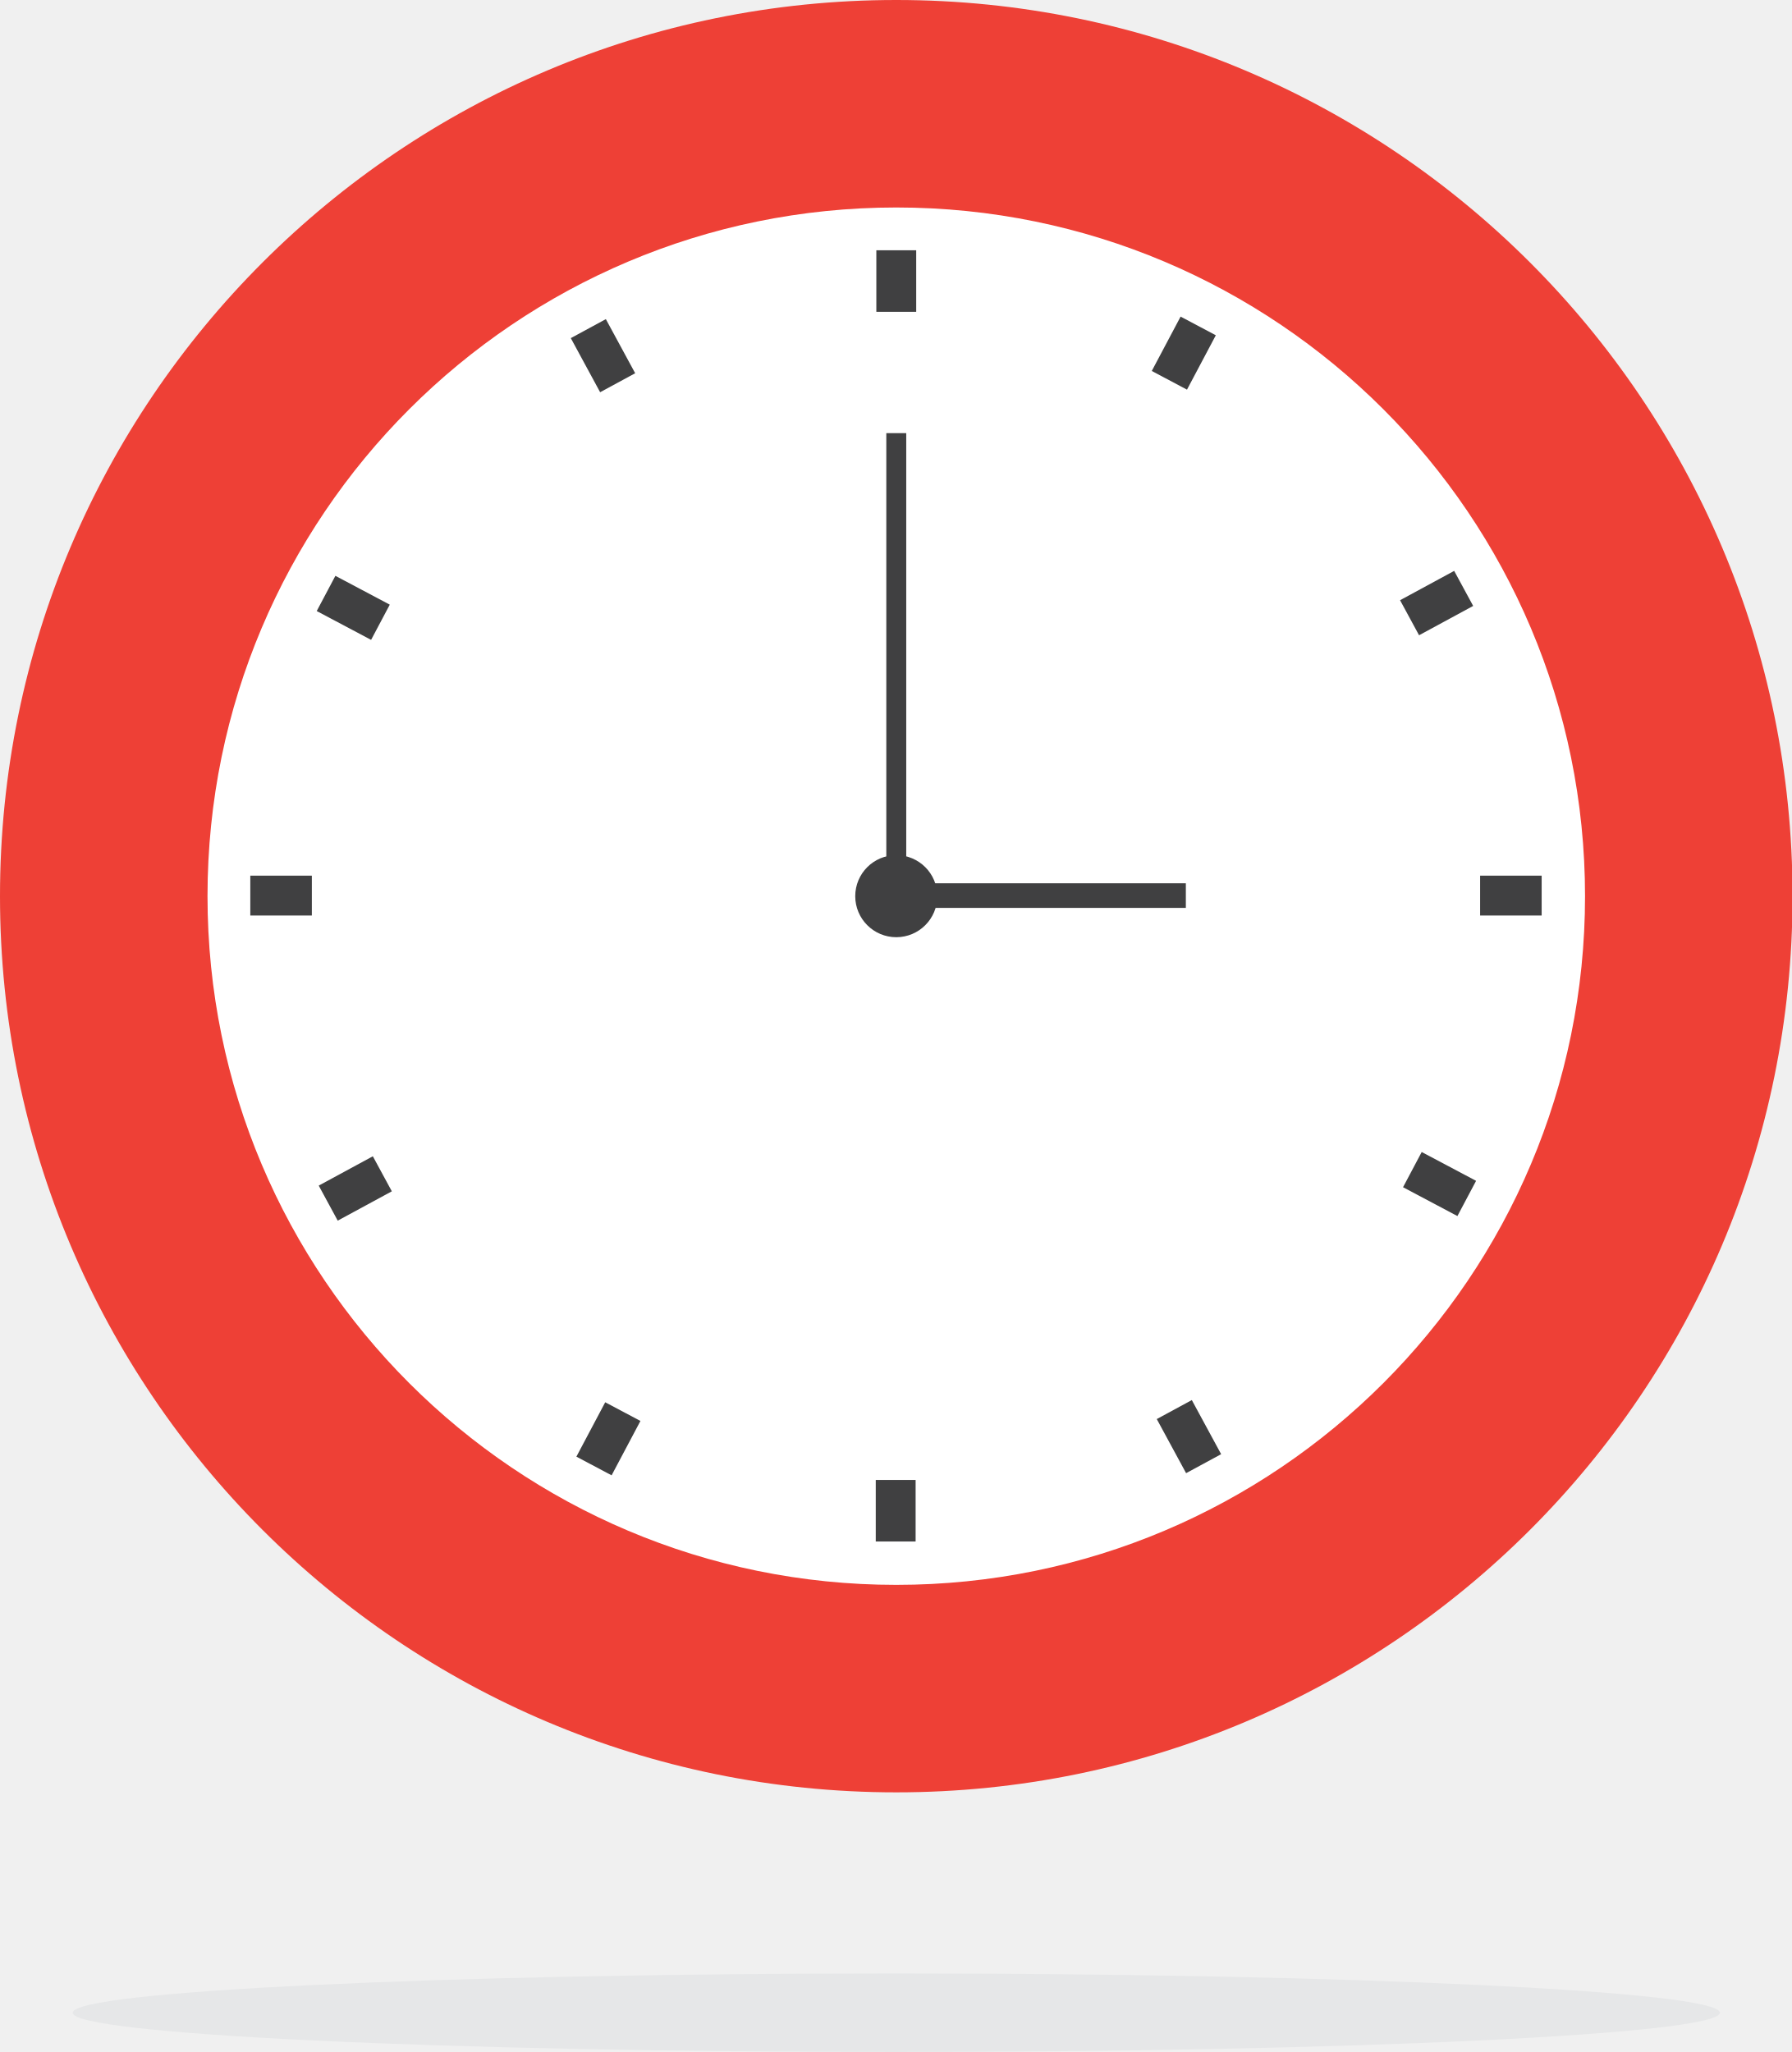
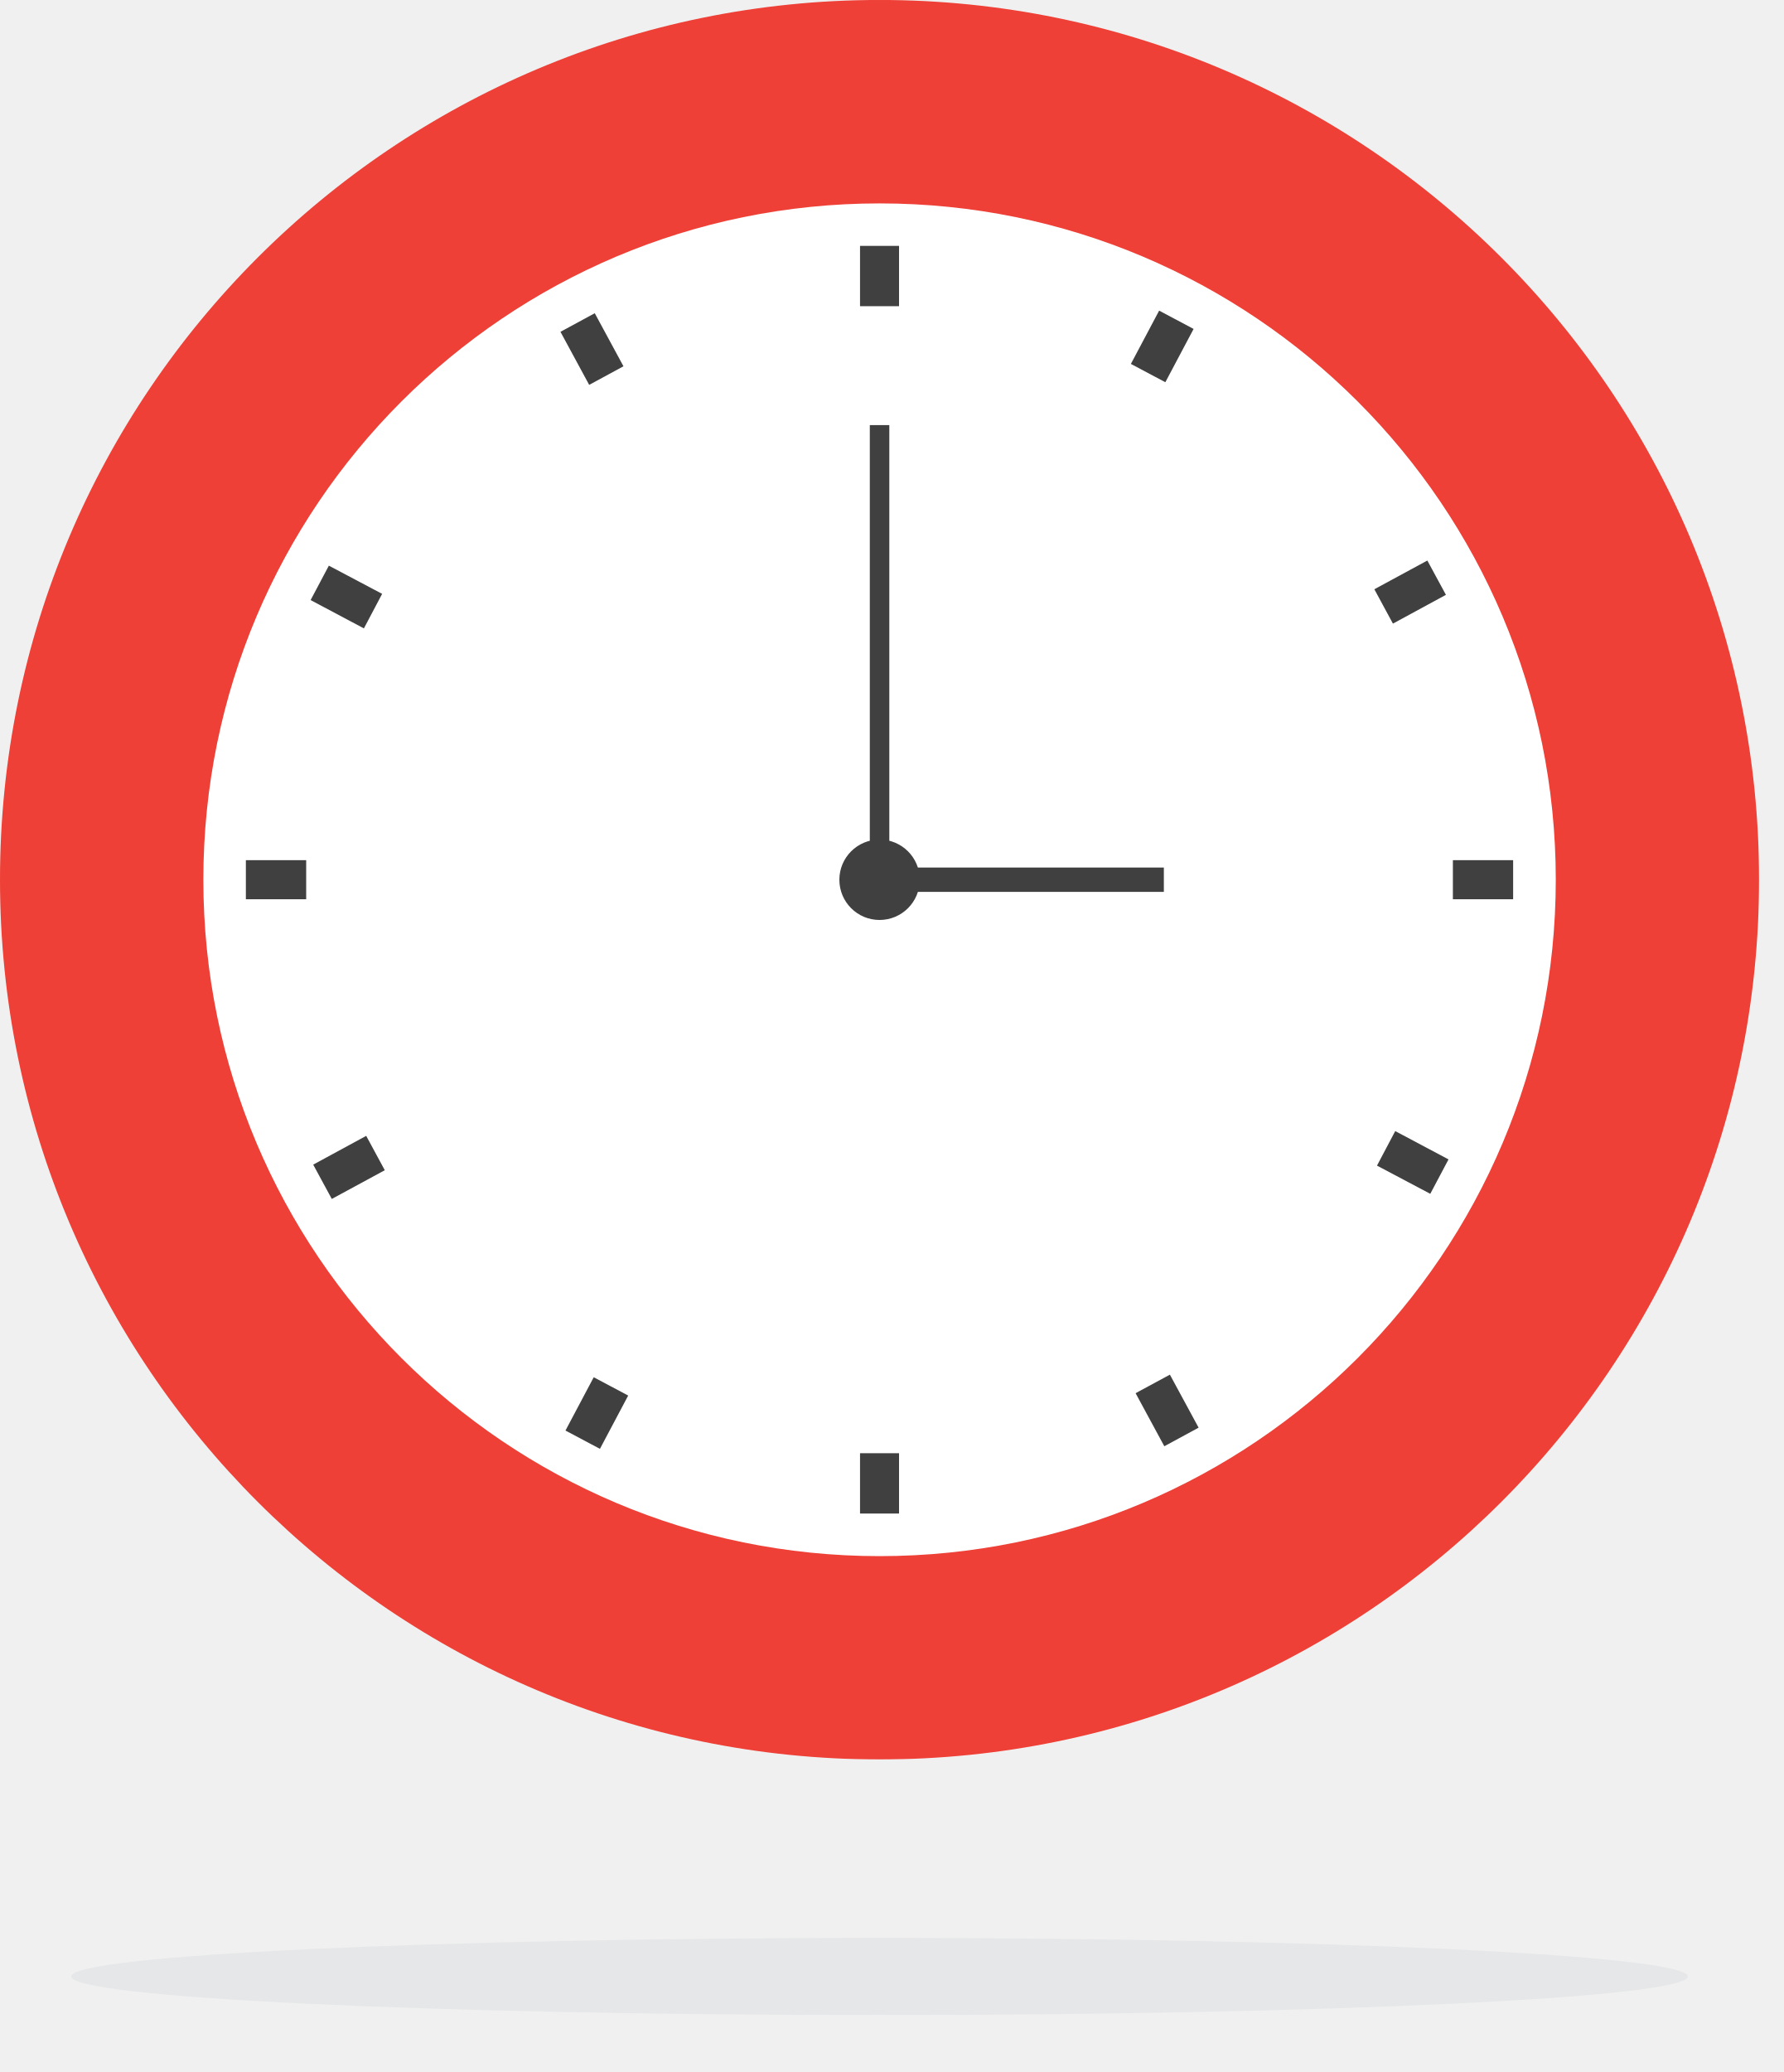
- <svg xmlns="http://www.w3.org/2000/svg" viewBox="0 0 30.57 35.01">
+ <svg xmlns="http://www.w3.org/2000/svg" xmlns:xlink="http://www.w3.org/1999/xlink" width="31px" height="36px" viewBox="0 0 31 36" version="1.1">
  <defs>
-     <style>.cls-1{fill:#ee4036;}.cls-2{fill:#fff;}.cls-3{fill:#404041;}.cls-4{fill:#e6e7e8;}</style>
+     <polygon id="path-1" points="0 0.989 30.57 0.989 30.57 31.558 0 31.558" />
+     <polygon id="path-3" points="0 36.011 30.57 36.011 30.57 1 0 1" />
  </defs>
-   <g id="Ebene_2" data-name="Ebene 2">
-     <g id="OBJECTS">
-       <circle class="cls-1" cx="15.29" cy="15.29" r="15.29" />
-       <circle class="cls-2" cx="15.29" cy="15.29" r="11.75" />
-       <circle class="cls-3" cx="15.29" cy="15.29" r="0.7" />
-       <rect class="cls-3" x="14.95" y="4.27" width="0.68" height="1.05" />
-       <rect class="cls-3" x="25.43" y="14.76" width="0.68" height="1.05" transform="translate(41.06 -10.49) rotate(90)" />
-       <rect class="cls-3" x="14.95" y="25.25" width="0.68" height="1.05" transform="translate(30.57 51.55) rotate(180)" />
-       <rect class="cls-3" x="4.46" y="14.76" width="0.68" height="1.05" transform="translate(-10.49 20.08) rotate(-90)" />
-       <rect class="cls-3" x="19.86" y="5.5" width="0.68" height="1.05" transform="translate(5.17 -8.76) rotate(27.93)" />
-       <rect class="cls-3" x="24.21" y="19.67" width="0.68" height="1.05" transform="translate(53.9 7.97) rotate(117.93)" />
-       <rect class="cls-3" x="10.03" y="24.03" width="0.68" height="1.05" transform="translate(8.04 51.1) rotate(-152.07)" />
-       <rect class="cls-3" x="5.68" y="9.85" width="0.68" height="1.05" transform="translate(-5.96 10.83) rotate(-62.07)" />
-       <rect class="cls-3" x="24.17" y="9.76" width="0.68" height="1.05" transform="translate(21.87 -16.16) rotate(61.54)" />
-       <rect class="cls-3" x="19.94" y="23.98" width="0.68" height="1.05" transform="translate(49.79 36.39) rotate(151.54)" />
-       <rect class="cls-3" x="5.73" y="19.76" width="0.68" height="1.05" transform="translate(-8.88 35.28) rotate(-118.46)" />
-       <rect class="cls-3" x="9.95" y="5.54" width="0.68" height="1.05" transform="translate(-1.65 5.64) rotate(-28.46)" />
-       <rect class="cls-3" x="15.12" y="7.39" width="0.34" height="7.9" />
-       <rect class="cls-3" x="17.54" y="12.81" width="0.42" height="4.94" transform="translate(33.04 -2.47) rotate(90)" />
-       <ellipse class="cls-4" cx="15.29" cy="34.34" rx="14.05" ry="0.67" />
+   <g id="Layout" stroke="none" stroke-width="1" fill="none" fill-rule="evenodd">
+     <g id="newsletter-ny-copy" transform="translate(-70, -1975)">
+       <g id="Group-24" transform="translate(70, 1974)">
+         <g id="Group-3" transform="translate(0, 0.0113)">
+           <mask id="mask-2" fill="white">
+             <use xlink:href="#path-1" />
+           </mask>
+           <g id="Clip-2" />
+           <path d="M30.57,16.273 C30.57,24.715 23.727,31.558 15.285,31.558 C6.843,31.558 0,24.715 0,16.273 C0,7.832 6.843,0.988 15.285,0.988 C23.727,0.988 30.57,7.832 30.57,16.273" id="Fill-1" fill="#EE4036" mask="url(#mask-2)" />
+         </g>
+         <path d="M27.037,16.285 C27.037,22.775 21.776,28.037 15.286,28.037 C8.795,28.037 3.534,22.775 3.534,16.285 C3.534,9.796 8.795,4.534 15.286,4.534 C21.776,4.534 27.037,9.796 27.037,16.285" id="Fill-4" fill="#FFFFFF" />
+         <path d="M15.984,16.285 C15.984,16.672 15.671,16.984 15.285,16.984 C14.9,16.984 14.587,16.672 14.587,16.285 C14.587,15.899 14.9,15.587 15.285,15.587 C15.671,15.587 15.984,15.899 15.984,16.285" id="Fill-6" fill="#404041" />
+         <mask id="mask-4" fill="white">
+           <use xlink:href="#path-3" />
+         </mask>
+         <g id="Clip-9" />
+         <polygon id="Fill-8" fill="#404041" mask="url(#mask-4)" points="14.946 6.32 15.624 6.32 15.624 5.272 14.946 5.272" />
+         <polygon id="Fill-10" fill="#404041" mask="url(#mask-4)" points="25.249 16.624 26.296 16.624 26.296 15.945 25.249 15.945" />
+         <polygon id="Fill-11" fill="#404041" mask="url(#mask-4)" points="14.946 27.297 15.624 27.297 15.624 26.249 14.946 26.249" />
+         <polygon id="Fill-12" fill="#404041" mask="url(#mask-4)" points="4.273 16.624 5.321 16.624 5.321 15.945 4.273 15.945" />
+         <polygon id="Fill-13" fill="#404041" mask="url(#mask-4)" points="20.252 7.641 19.653 7.323 20.144 6.397 20.743 6.715" />
+         <polygon id="Fill-14" fill="#404041" mask="url(#mask-4)" points="23.93 21.252 24.247 20.652 25.173 21.144 24.856 21.742" />
+         <polygon id="Fill-15" fill="#404041" mask="url(#mask-4)" points="10.318 24.929 10.917 25.247 10.426 26.173 9.827 25.855" />
+         <polygon id="Fill-16" fill="#404041" mask="url(#mask-4)" points="6.641 11.318 6.324 11.918 5.398 11.426 5.715 10.828" />
+         <polygon id="Fill-17" fill="#404041" mask="url(#mask-4)" points="24.207 11.835 23.884 11.238 24.805 10.739 25.128 11.335" />
+         <polygon id="Fill-18" fill="#404041" mask="url(#mask-4)" points="19.735 25.206 20.331 24.884 20.83 25.805 20.234 26.128" />
+         <polygon id="Fill-19" fill="#404041" mask="url(#mask-4)" points="6.364 20.735 6.687 21.332 5.766 21.831 5.443 21.235" />
+         <polygon id="Fill-20" fill="#404041" mask="url(#mask-4)" points="10.835 7.364 10.239 7.687 9.74 6.765 10.336 6.442" />
+         <polygon id="Fill-21" fill="#404041" mask="url(#mask-4)" points="15.116 16.284 15.455 16.284 15.455 8.386 15.116 8.386" />
+         <polygon id="Fill-22" fill="#404041" mask="url(#mask-4)" points="15.285 16.496 20.226 16.496 20.226 16.073 15.285 16.073" />
+         <path d="M29.332,35.34 C29.332,35.711 23.044,36.011 15.286,36.011 C7.527,36.011 1.238,35.711 1.238,35.34 C1.238,34.97 7.527,34.67 15.286,34.67 C23.044,34.67 29.332,34.97 29.332,35.34" id="Fill-23" fill="#E6E7E8" mask="url(#mask-4)" />
+       </g>
    </g>
  </g>
</svg>
